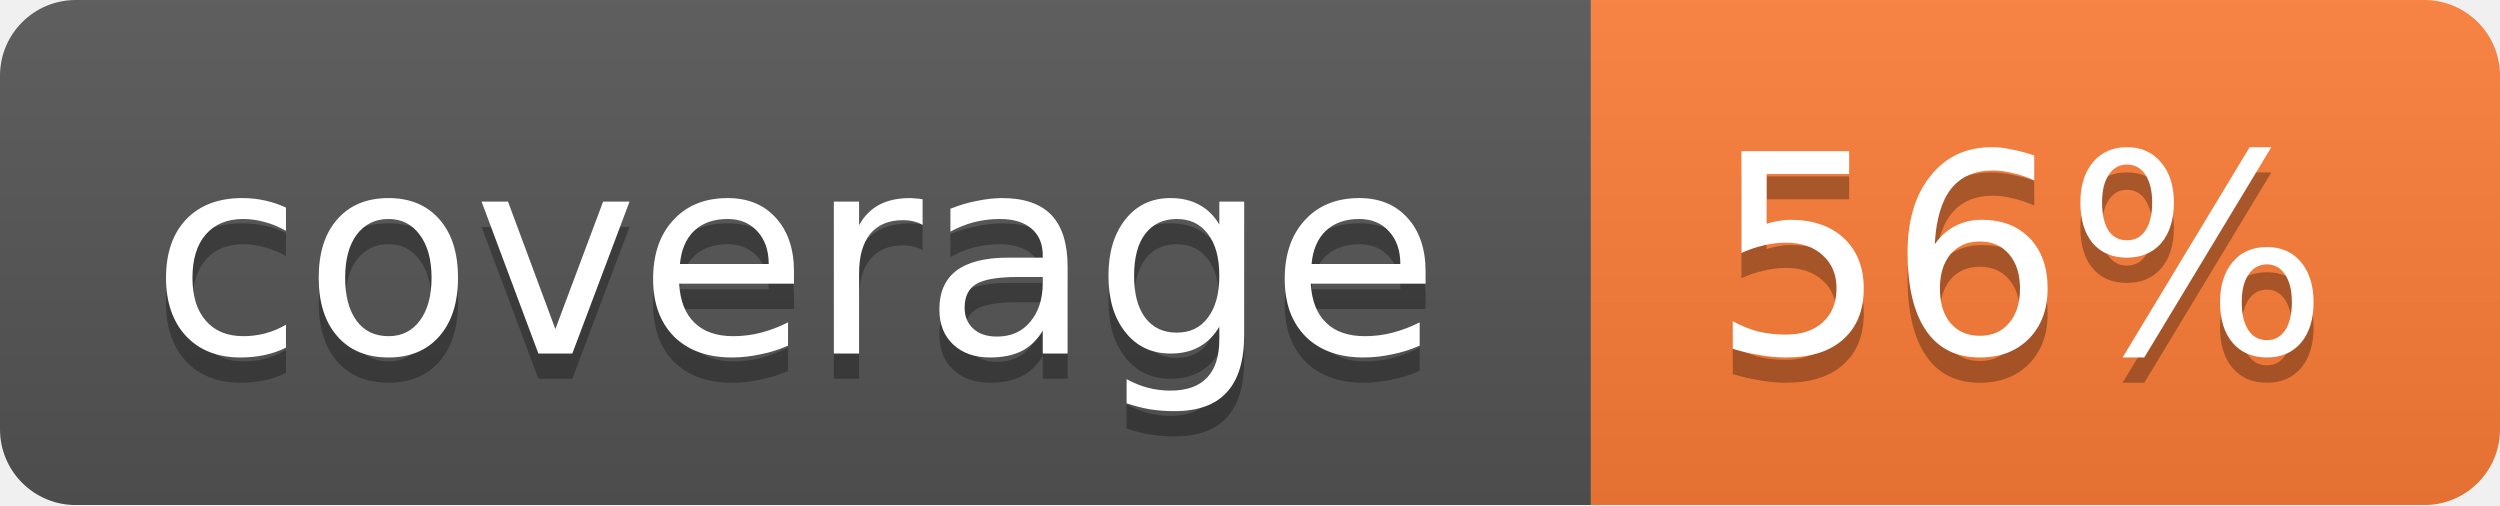
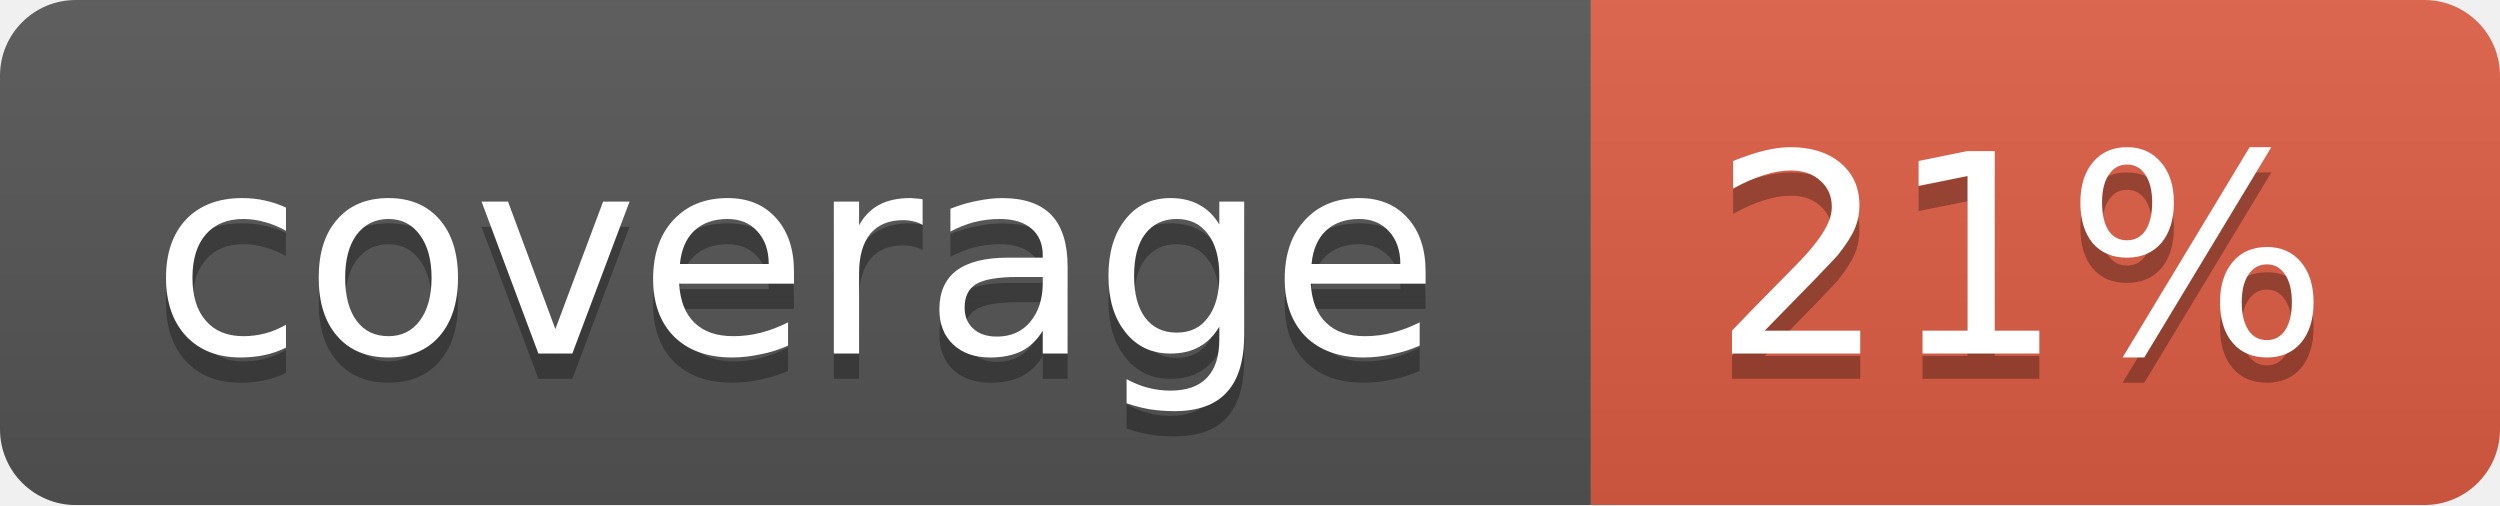
<svg xmlns="http://www.w3.org/2000/svg" width="99" height="20">
  <linearGradient id="b" x2="0" y2="100%">
    <stop offset="0" stop-color="#bbb" stop-opacity=".1" />
    <stop offset="1" stop-opacity=".1" />
  </linearGradient>
  <mask id="a">
    <rect width="99" height="20" rx="3" fill="#fff" />
  </mask>
  <g mask="url(#a)">
    <path fill="#555" d="M0 0h63v20H0z" />
-     <path fill="#fe7d37" d="M63 0h36v20H63z" />
+     <path fill="#e05d44" d="M63 0h36v20H63z" />
    <path fill="url(#b)" d="M0 0h99v20H0z" />
  </g>
  <g fill="#fff" text-anchor="middle" font-family="DejaVu Sans,Verdana,Geneva,sans-serif" font-size="11">
    <text x="31.5" y="15" fill="#010101" fill-opacity=".3">coverage</text>
    <text x="31.5" y="14">coverage</text>
-     <text x="80" y="15" fill="#010101" fill-opacity=".3">56%</text>
-     <text x="80" y="14">56%</text>
+     <text x="80" y="15" fill="#010101" fill-opacity=".3">21%</text>
+     <text x="80" y="14">21%</text>
  </g>
</svg>
